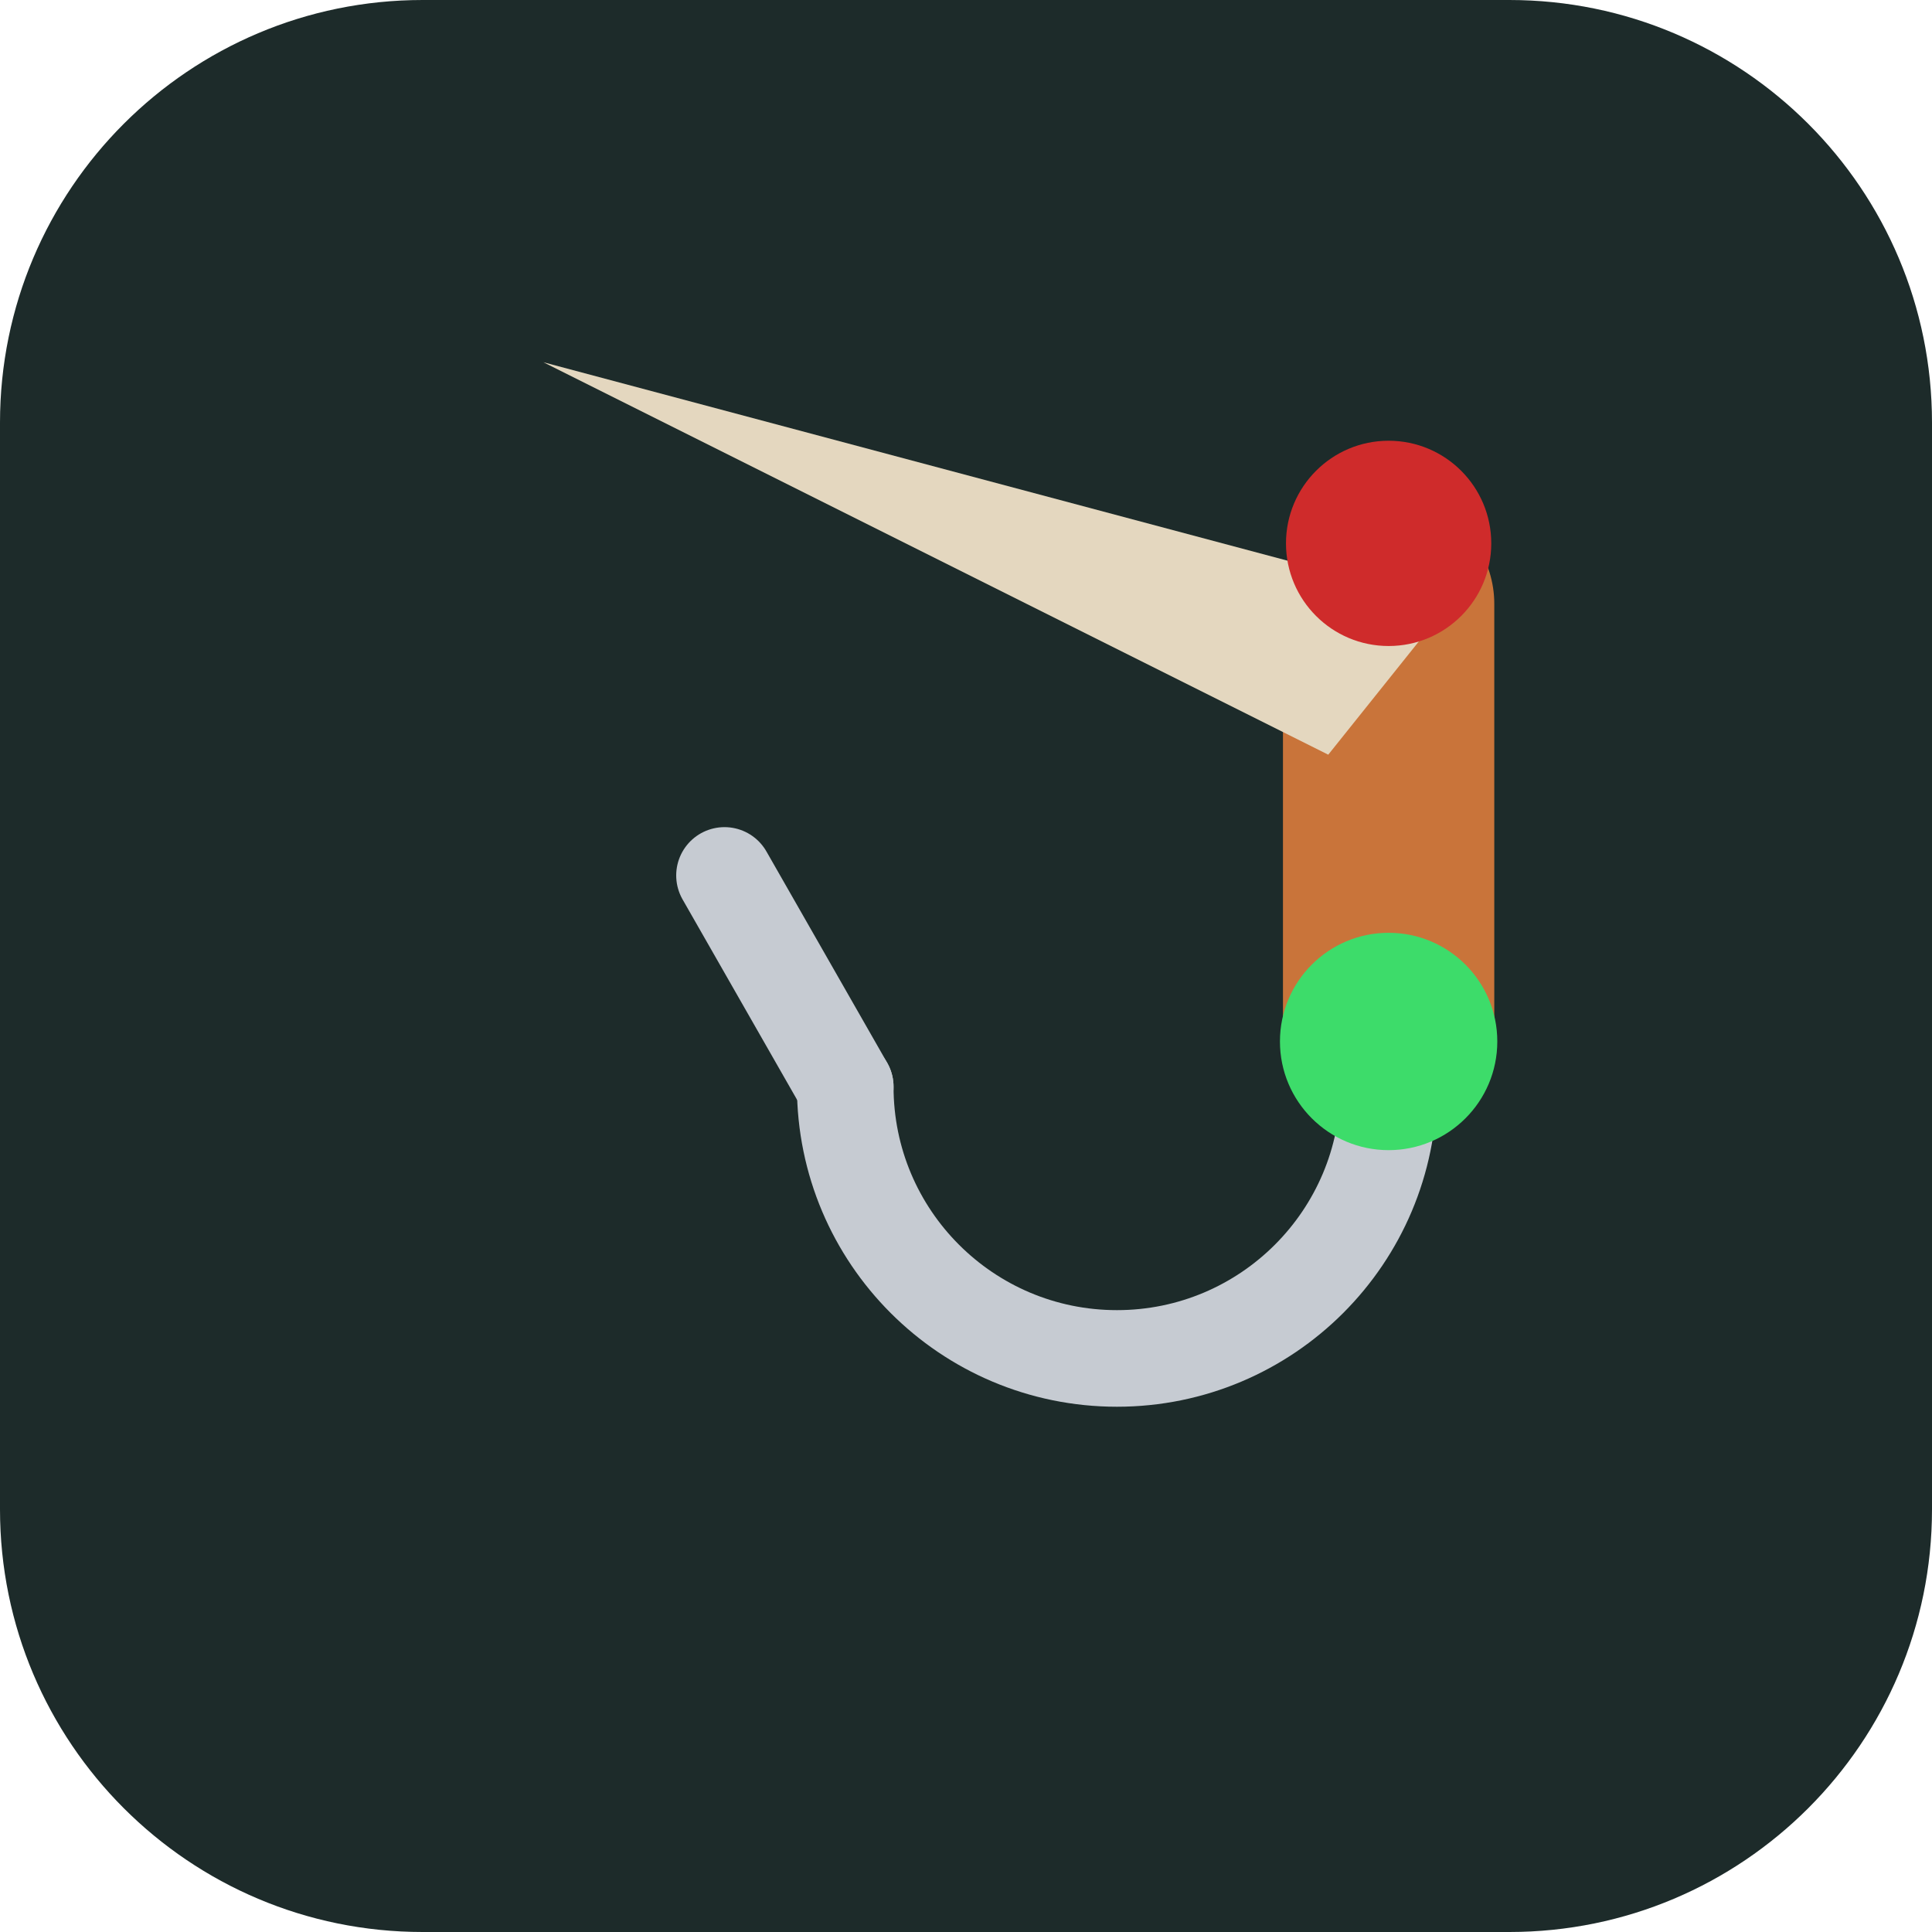
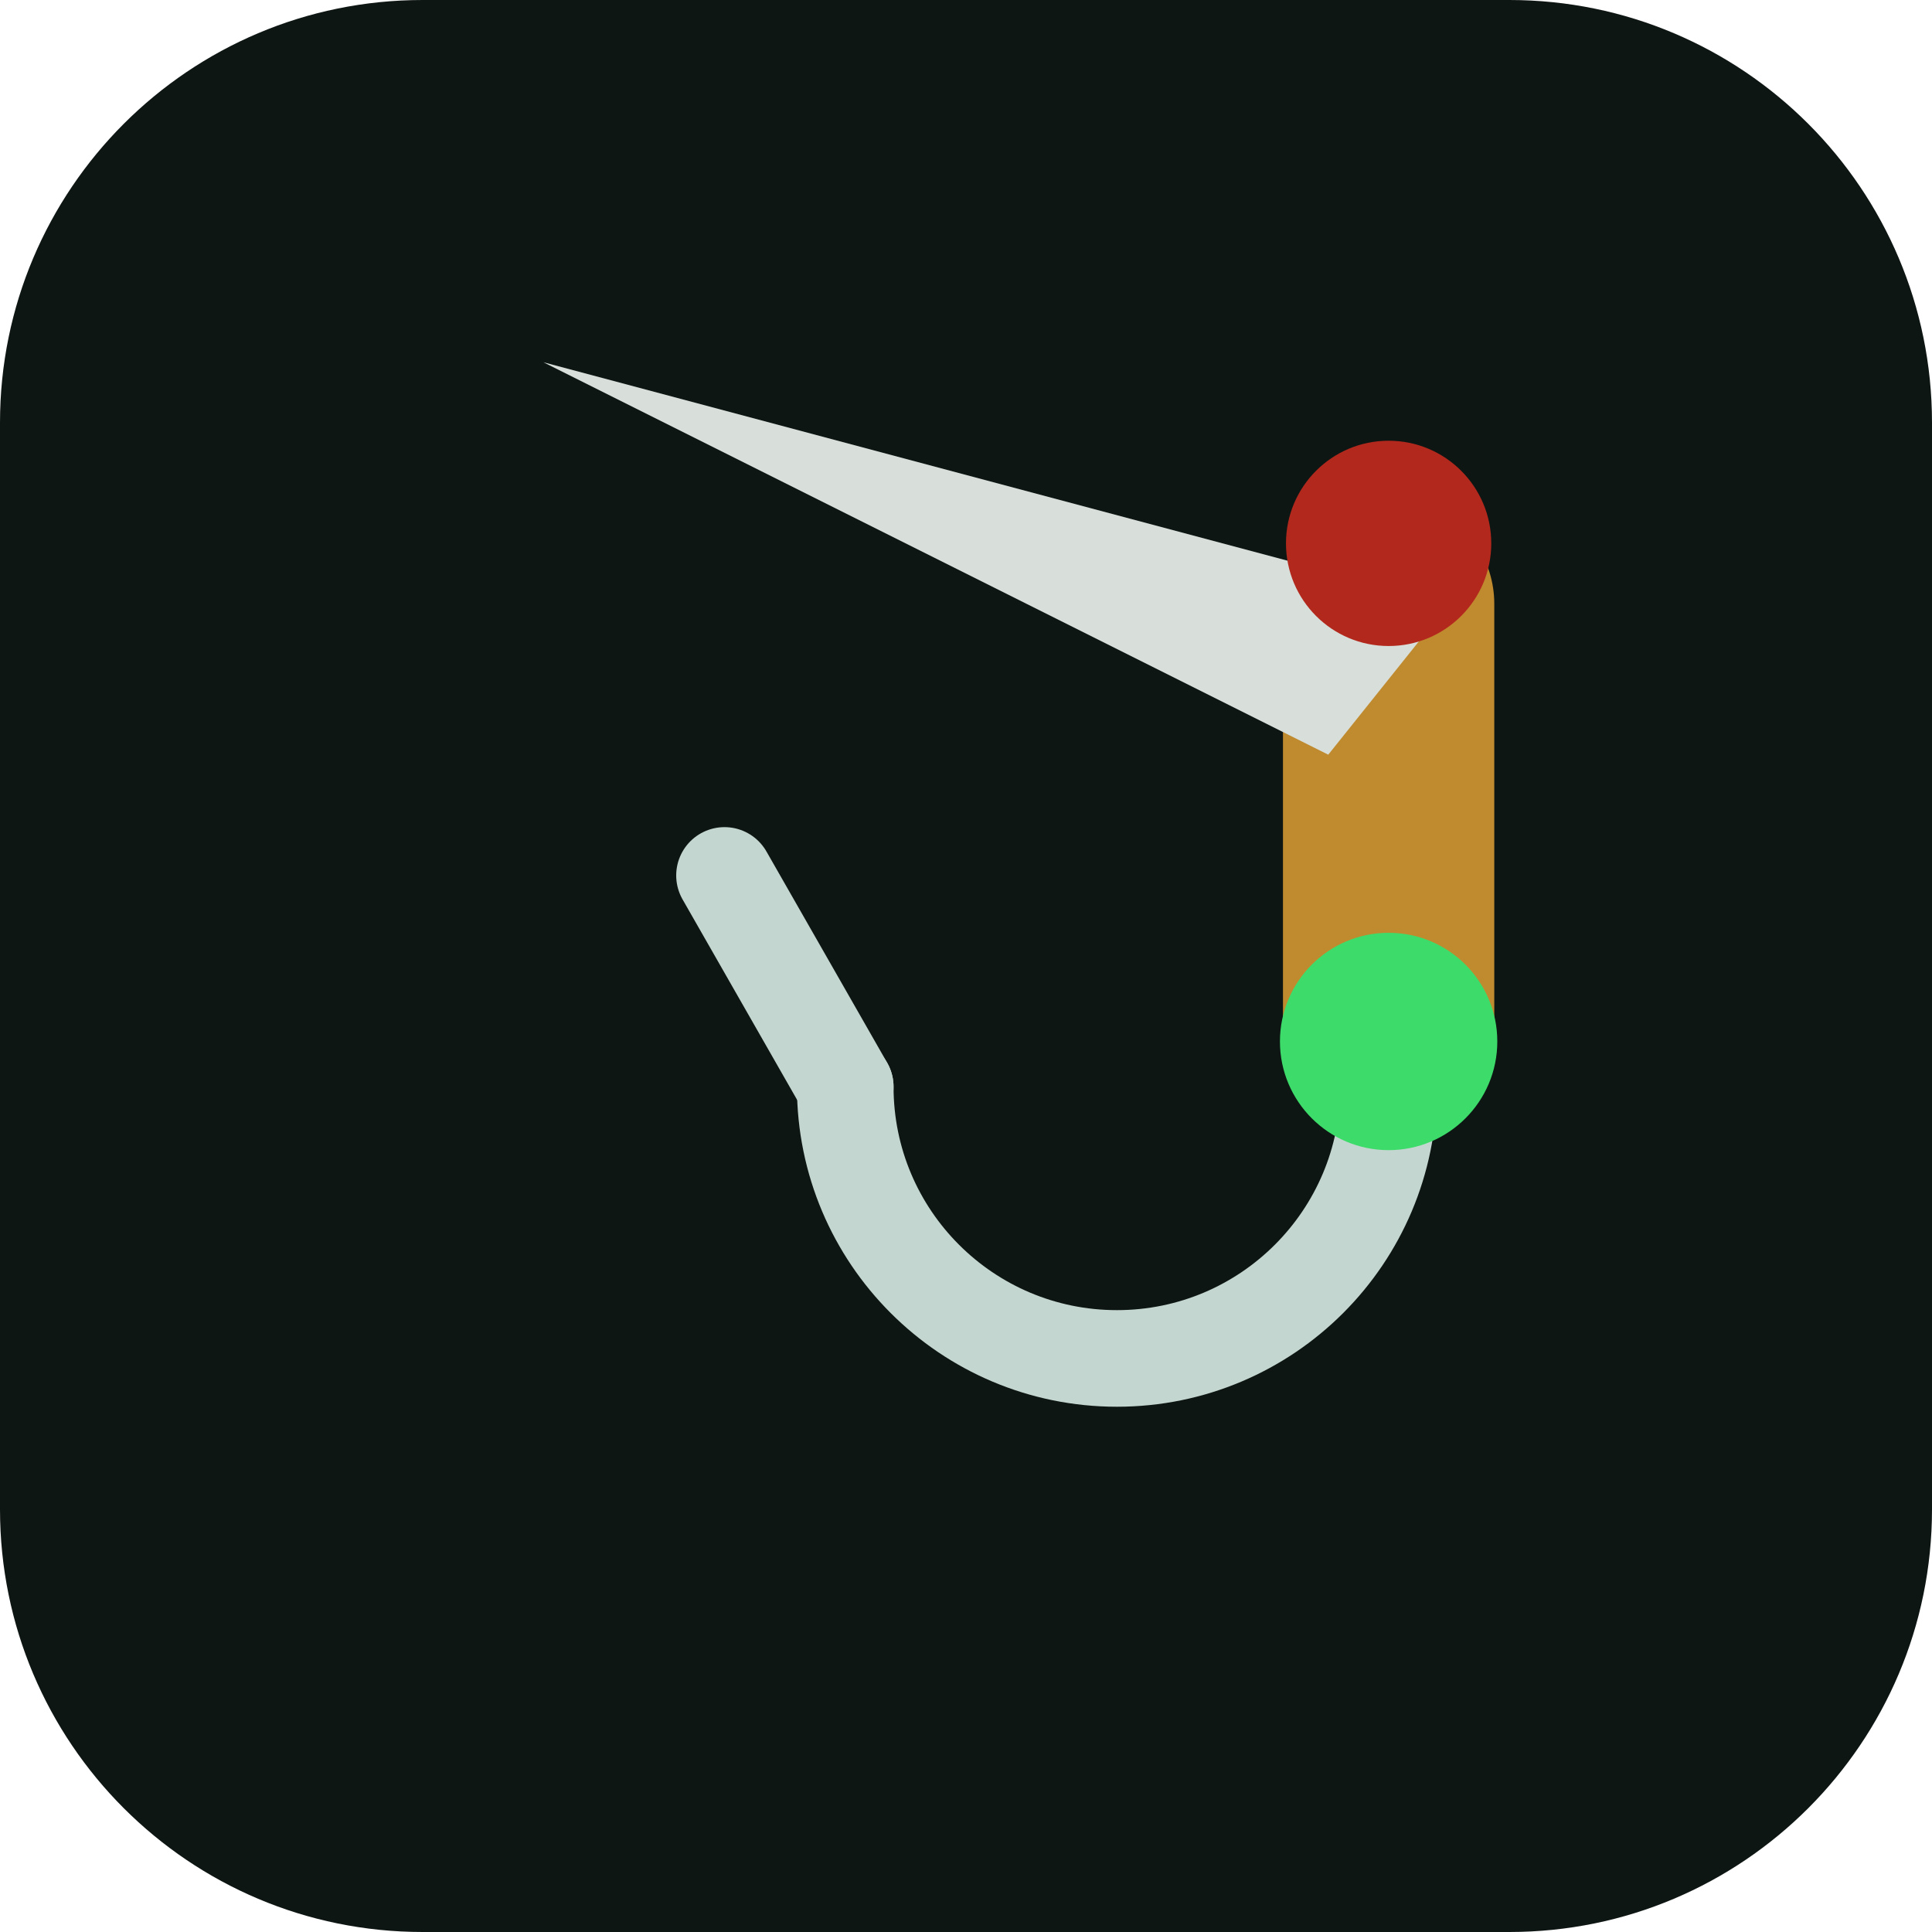
<svg xmlns="http://www.w3.org/2000/svg" viewBox="0 0 64 64" role="img" aria-label="Mouche à saumon">
-   <rect width="64" height="64" rx="14" fill="#1d2b2a" />
-   <path d="M46 18 L46 36 A9 9 0 0 1 28 36" fill="none" stroke="#c6cbd2" stroke-width="3.2" stroke-linecap="round" />
-   <path d="M28 36 L24 29" fill="none" stroke="#c6cbd2" stroke-width="3.2" stroke-linecap="round" />
-   <path d="M46 20 L46 34" stroke="#c9743a" stroke-width="7" stroke-linecap="round" />
+   <rect width="64" height="64" rx="14" fill="#0e1614" />
+   <path d="M46 18 L46 36 A9 9 0 0 1 28 36" fill="none" stroke="#c4d6d0" stroke-width="3.2" stroke-linecap="round" />
+   <path d="M28 36 L24 29" fill="none" stroke="#c4d6d0" stroke-width="3.2" stroke-linecap="round" />
+   <path d="M46 20 L46 34" stroke="#c08a2e" stroke-width="7" stroke-linecap="round" />
  <circle cx="46" cy="34.5" r="3.6" fill="#3ddc6a" />
-   <path d="M48 20 L18 12 L44 25 Z" fill="#e4d7bf" />
-   <circle cx="46" cy="18" r="3.4" fill="#cf2b2b" />
+   <path d="M48 20 L18 12 L44 25 Z" fill="#d8ded9" />
+   <circle cx="46" cy="18" r="3.4" fill="#b3281c" />
</svg>
